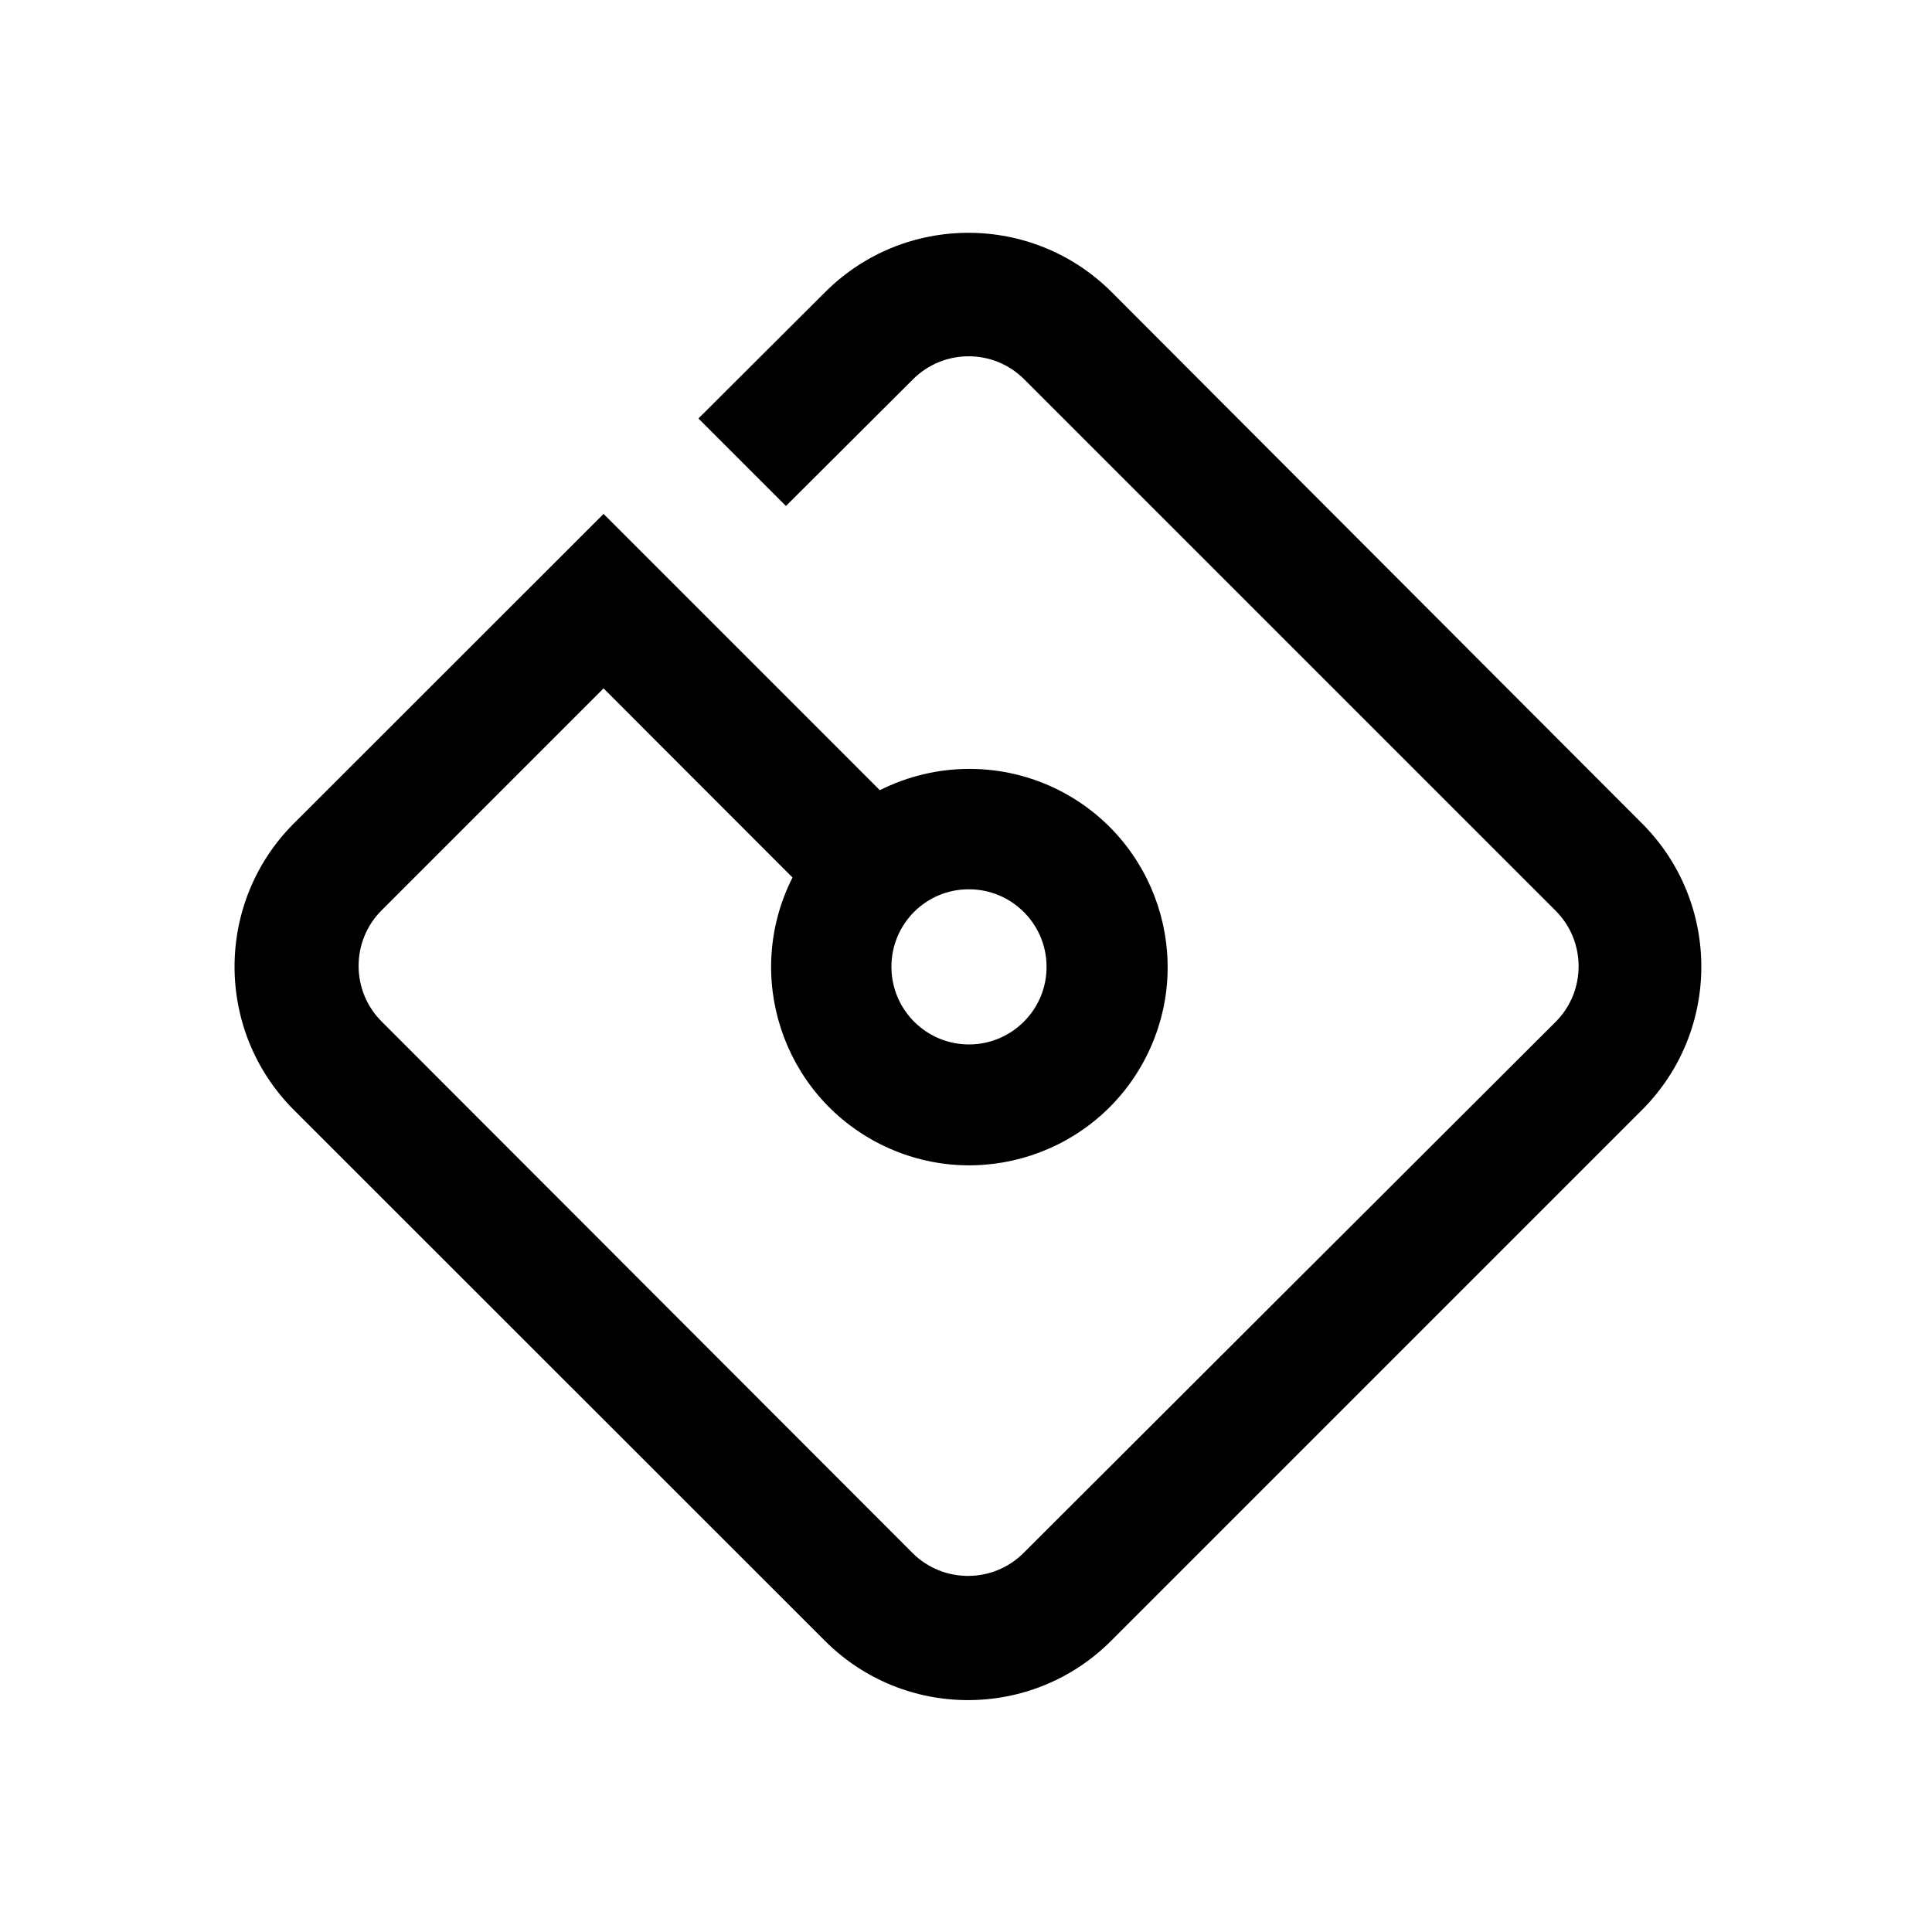
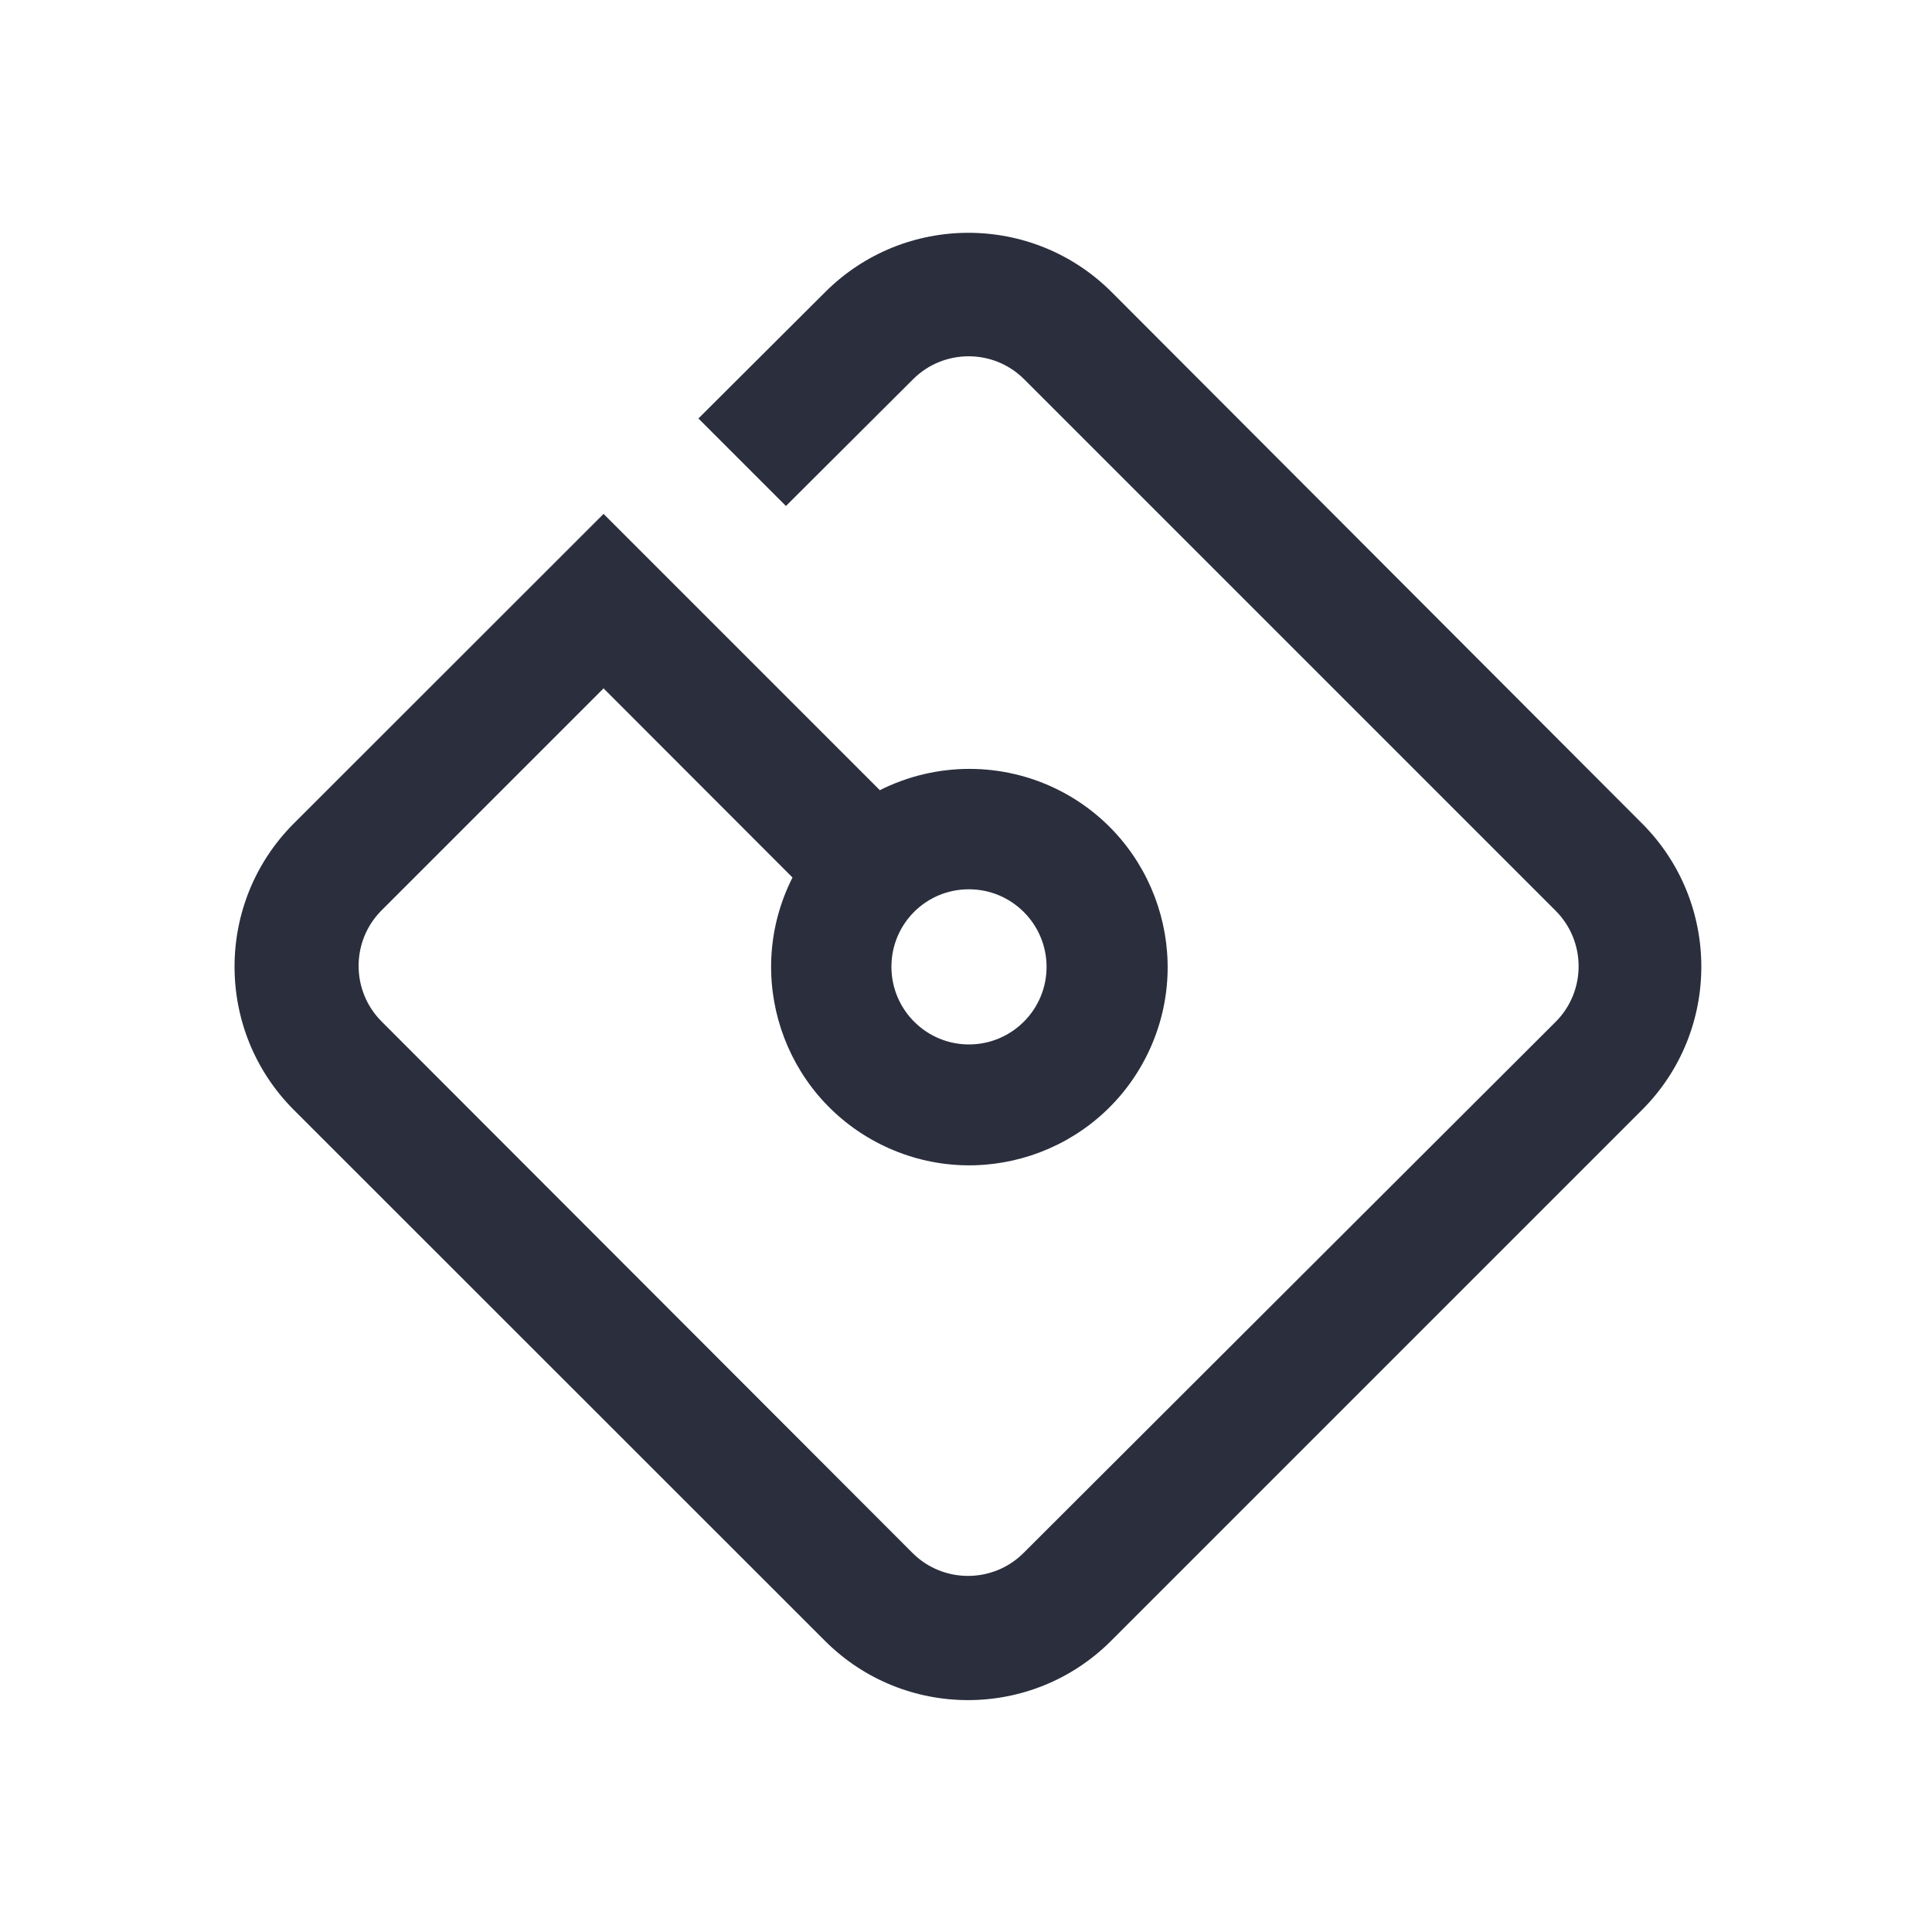
<svg xmlns="http://www.w3.org/2000/svg" version="1.1" id="Слой_1" x="0px" y="0px" viewBox="0 0 1000 1000" style="enable-background:new 0 0 1000 1000;" xml:space="preserve">
  <g id="Layer_2_2_">
    <g id="Layer_1-2_2_">
-       <path d="M575.3,151.1c-40.9-40.8-107.2-40.8-148.1,0l-65.7,65.5l45.3,45.3l65.7-65.5c15.8-15.9,41.6-16,57.5-0.2    c0.1,0.1,0.1,0.1,0.2,0.2l274.9,274.9c15.9,15.8,16,41.6,0.2,57.5c-0.1,0.1-0.1,0.1-0.2,0.2L529.9,803.7    c-15.8,15.9-41.6,16-57.5,0.2c-0.1-0.1-0.1-0.1-0.2-0.2L197.6,528.8c-15.9-15.8-16-41.6-0.2-57.5c0.1-0.1,0.1-0.1,0.2-0.2    l114.8-114.8l97.8,97.9c-25.6,50.6-5.3,112.3,45.2,137.9c50.6,25.6,112.3,5.3,137.9-45.2c25.6-50.6,5.3-112.3-45.2-137.9    c-29.1-14.7-63.5-14.7-92.7,0l-143-143L152,426.3c-40.8,40.9-40.8,107.2,0,148.1L427,849.3c40.9,40.9,107.2,40.9,148.1,0    L850,574.4c40.8-40.9,40.8-107.2,0-148.1L575.3,151.1z M501.2,460.3c22.2-0.2,40.3,17.7,40.5,39.8c0.2,22.2-17.7,40.3-39.8,40.5    c-22.2,0.2-40.3-17.7-40.5-39.8c0-0.2,0-0.4,0-0.6C461.5,478.1,479.3,460.4,501.2,460.3z" />
+       <path fill="#2A2E3D" d="M575.3,151.1c-40.9-40.8-107.2-40.8-148.1,0l-65.7,65.5l45.3,45.3l65.7-65.5c15.8-15.9,41.6-16,57.5-0.2    c0.1,0.1,0.1,0.1,0.2,0.2l274.9,274.9c15.9,15.8,16,41.6,0.2,57.5c-0.1,0.1-0.1,0.1-0.2,0.2L529.9,803.7    c-15.8,15.9-41.6,16-57.5,0.2c-0.1-0.1-0.1-0.1-0.2-0.2L197.6,528.8c-15.9-15.8-16-41.6-0.2-57.5c0.1-0.1,0.1-0.1,0.2-0.2    l114.8-114.8l97.8,97.9c-25.6,50.6-5.3,112.3,45.2,137.9c50.6,25.6,112.3,5.3,137.9-45.2c25.6-50.6,5.3-112.3-45.2-137.9    c-29.1-14.7-63.5-14.7-92.7,0l-143-143L152,426.3c-40.8,40.9-40.8,107.2,0,148.1L427,849.3c40.9,40.9,107.2,40.9,148.1,0    L850,574.4c40.8-40.9,40.8-107.2,0-148.1L575.3,151.1z M501.2,460.3c22.2-0.2,40.3,17.7,40.5,39.8c0.2,22.2-17.7,40.3-39.8,40.5    c-22.2,0.2-40.3-17.7-40.5-39.8c0-0.2,0-0.4,0-0.6C461.5,478.1,479.3,460.4,501.2,460.3z" />
    </g>
  </g>
-   <g>
- </g>
-   <g>
- </g>
-   <g>
- </g>
-   <g>
- </g>
-   <g>
- </g>
-   <g>
- </g>
</svg>
